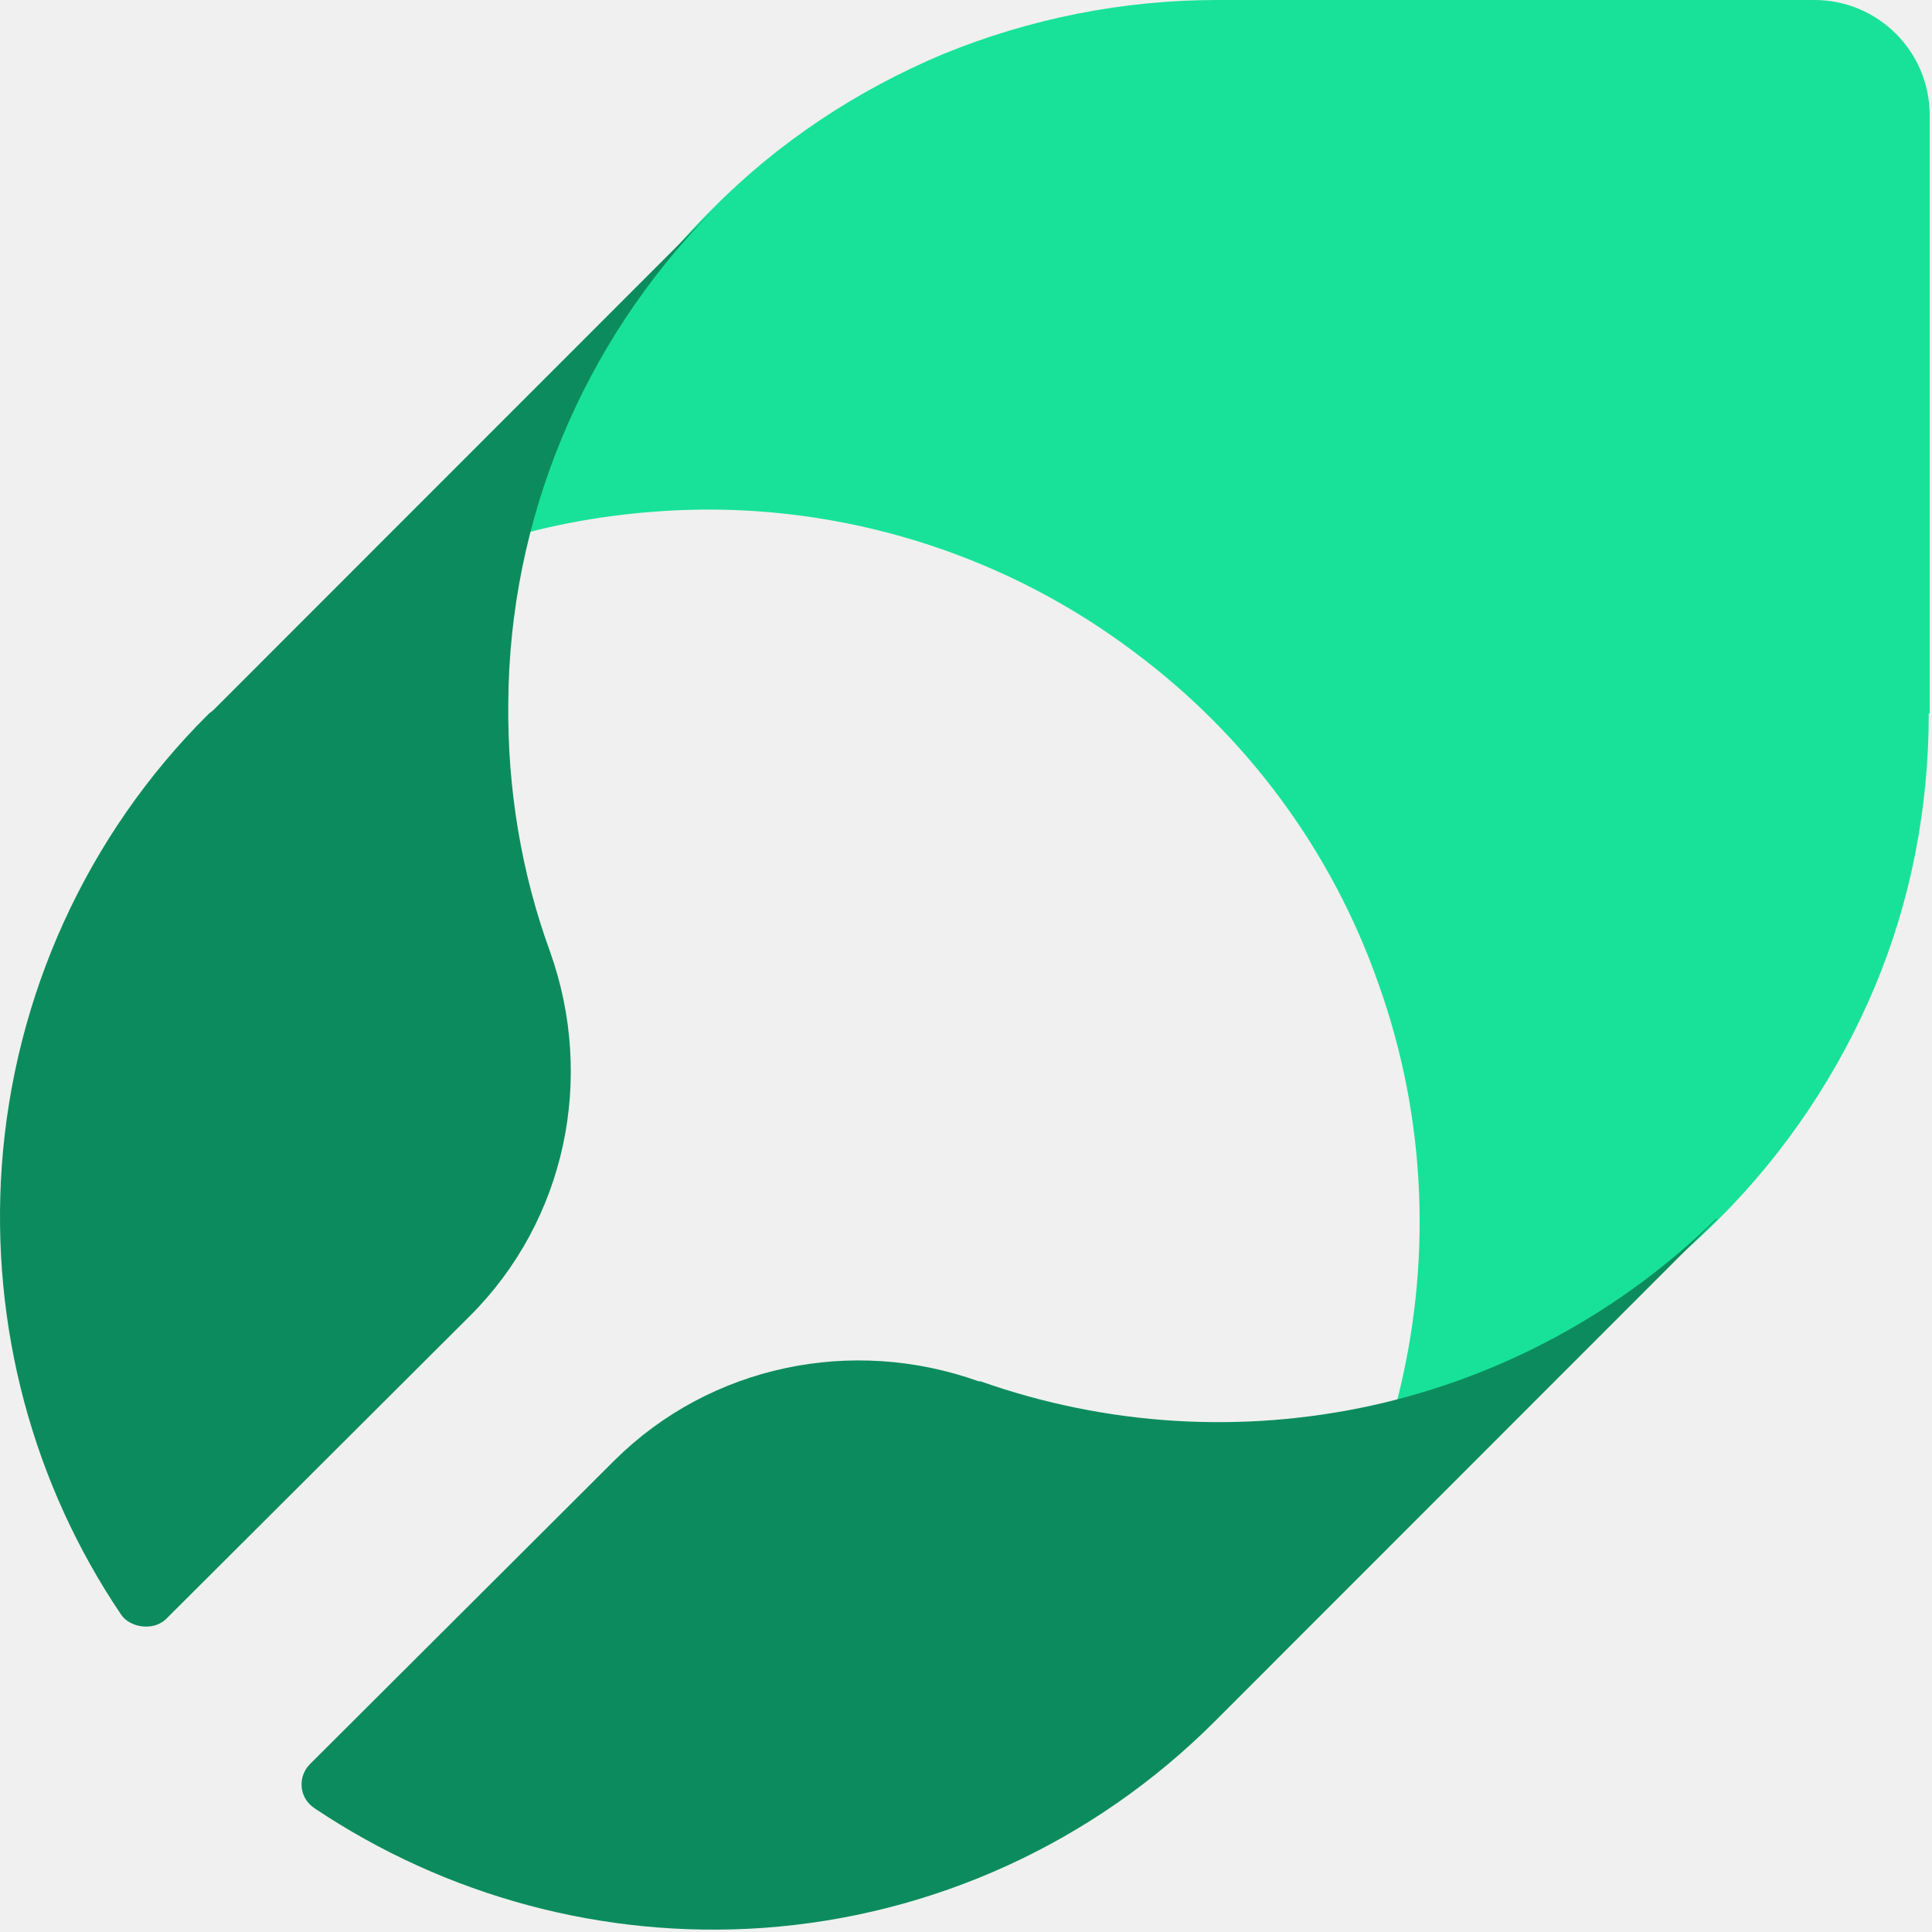
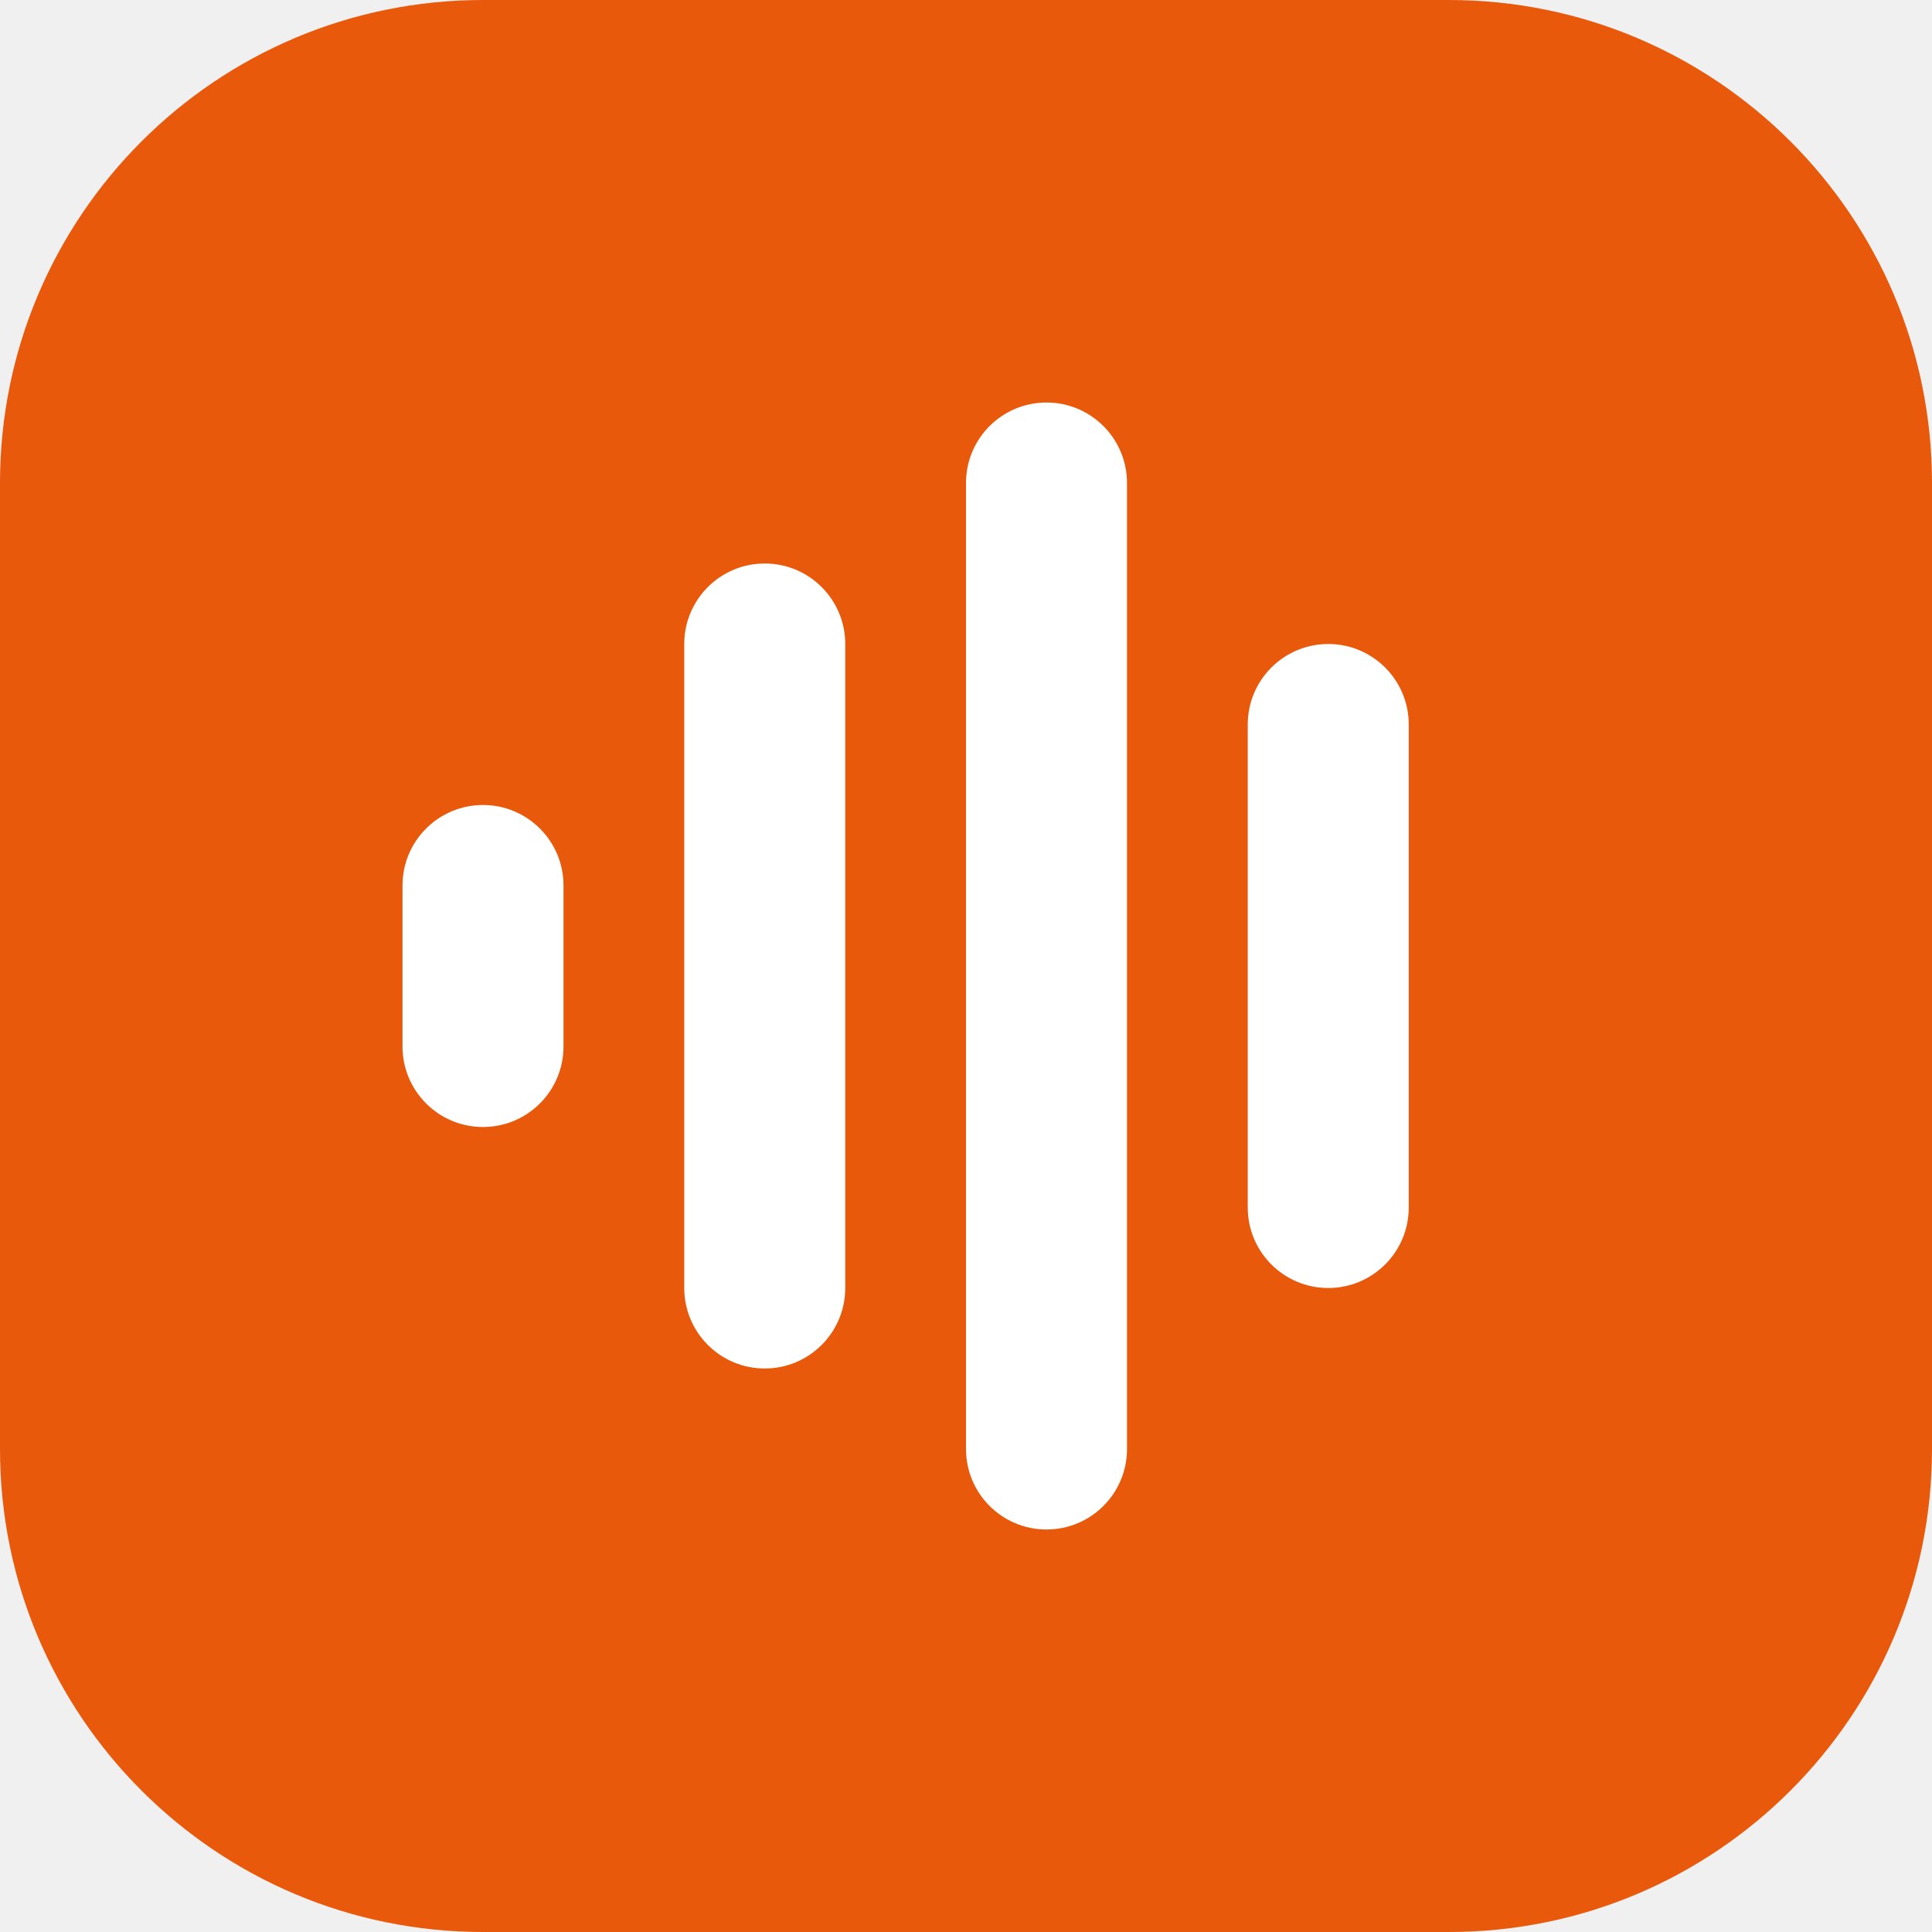
- <svg xmlns="http://www.w3.org/2000/svg" width="502" height="502" viewBox="0 0 502 502" fill="none">
-   <path d="M501.402 185.33V29.962C501.402 13.29 487.876 0 471.453 0H316.156C291.763 0 267.611 4.832 245.15 14.014C222.689 23.438 202.16 36.969 185.012 54.367L183.804 55.575C161.101 78.53 144.92 107.042 136.708 138.454C151.441 134.588 166.656 132.655 181.871 132.413C222.447 131.93 262.298 144.978 294.661 169.383C323.885 191.13 346.104 221.092 358.18 255.645C370.739 290.681 372.188 328.859 362.769 364.862C393.925 356.647 422.666 340.457 445.611 317.744L446.818 316.536C463.966 299.38 477.732 278.841 487.151 256.37C496.571 233.898 501.16 209.735 501.16 185.33H501.402Z" fill="#18E299" />
-   <path d="M132.071 182.706C132.312 135.044 151.32 89.307 184.764 55.125L55.557 184.391C55.076 184.873 54.594 185.113 54.113 185.595C22.593 216.888 3.586 258.774 0.458 303.066C-2.43 344.47 8.397 385.392 31.496 419.575C33.699 422.835 39.677 423.907 43.046 420.778L122.206 341.822C146.989 317.028 154.689 280.198 142.899 247.219C135.44 226.758 131.831 204.852 132.071 182.706Z" fill="#0C8C5E" />
-   <path d="M446.067 316.547C421.284 340.86 390.245 357.71 356.56 365.172C322.634 372.635 287.506 370.468 254.783 358.914C254.783 358.914 254.542 358.914 254.301 358.914C221.338 347.118 184.525 354.821 159.742 379.375L80.581 458.331C77.212 461.701 77.694 467.238 81.784 469.885C115.95 492.754 156.855 503.827 198.24 500.938C242.512 497.809 284.137 478.792 315.656 447.258L316.859 446.054L446.067 316.788V316.547Z" fill="#0C8C5E" />
+ <svg xmlns="http://www.w3.org/2000/svg" width="32" height="32" viewBox="0 0 48 48" fill="none">
+   <rect width="48" height="48" rx="12" fill="#E8590C" />
+   <rect x="10" y="20" width="4" height="8" rx="2" fill="#fff" />
+   <rect x="17" y="14" width="4" height="20" rx="2" fill="#fff" />
+   <rect x="24" y="10" width="4" height="28" rx="2" fill="#fff" />
+   <rect x="31" y="16" width="4" height="16" rx="2" fill="#fff" />
</svg>
